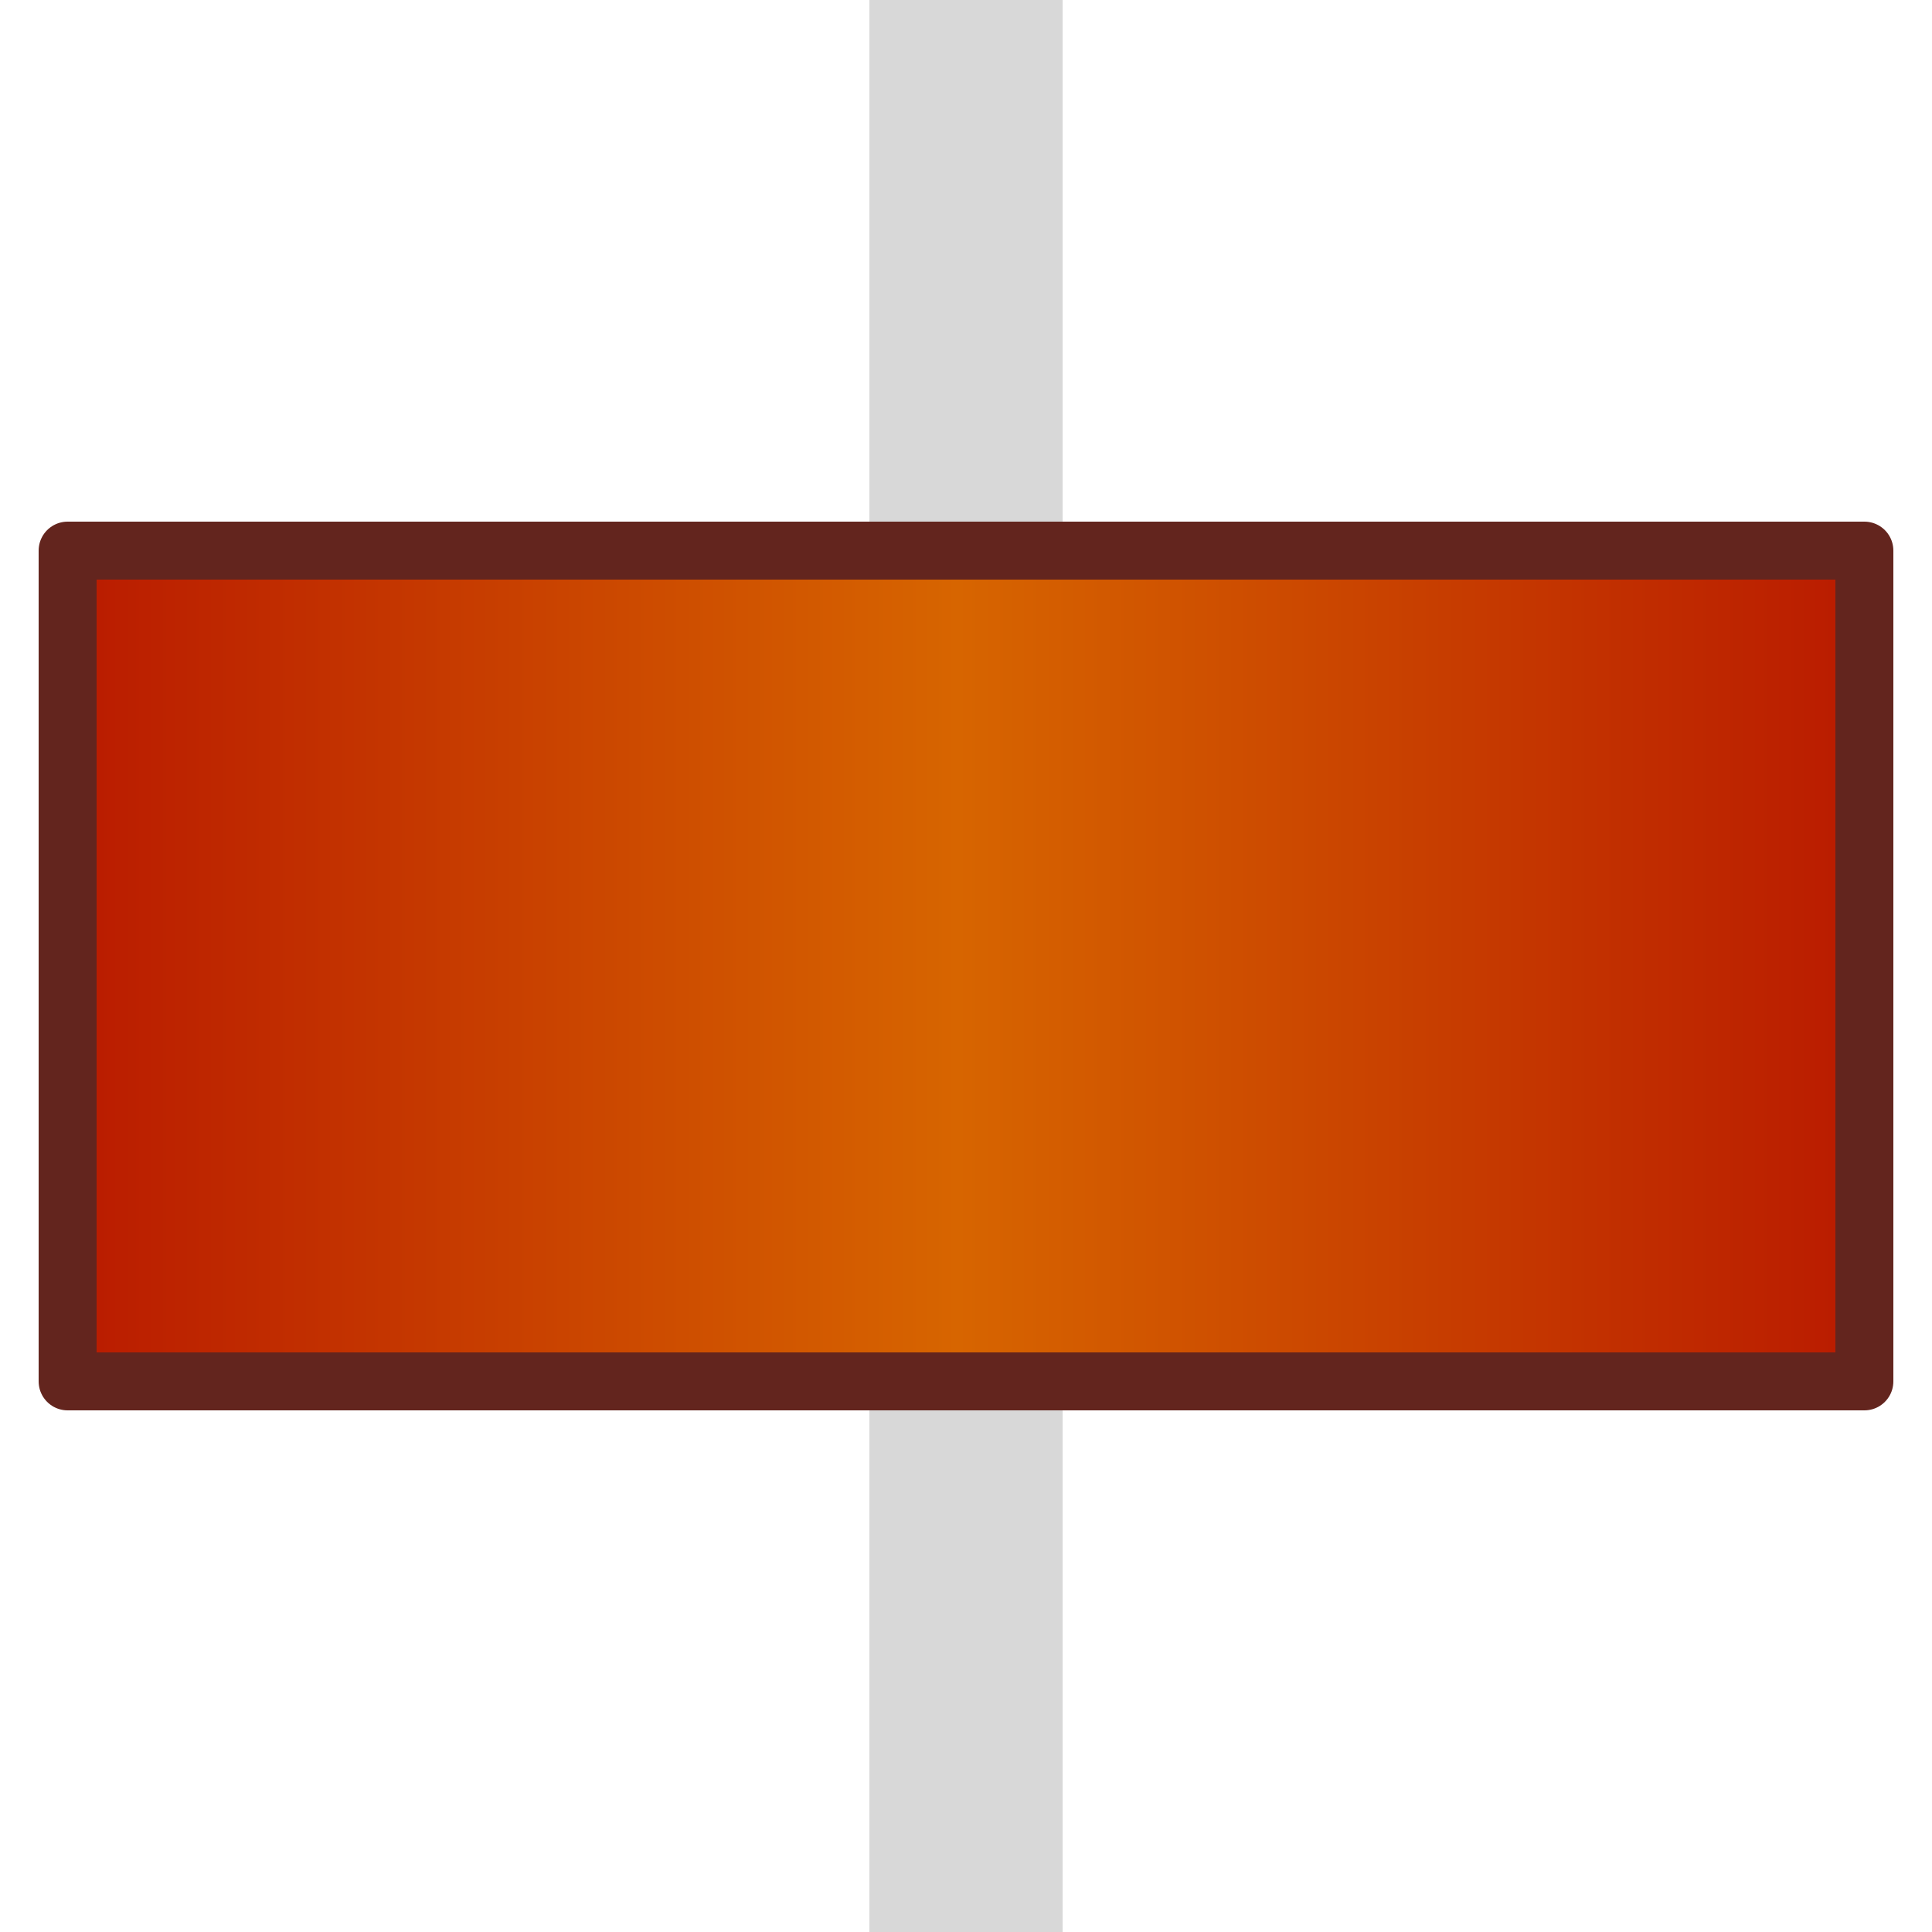
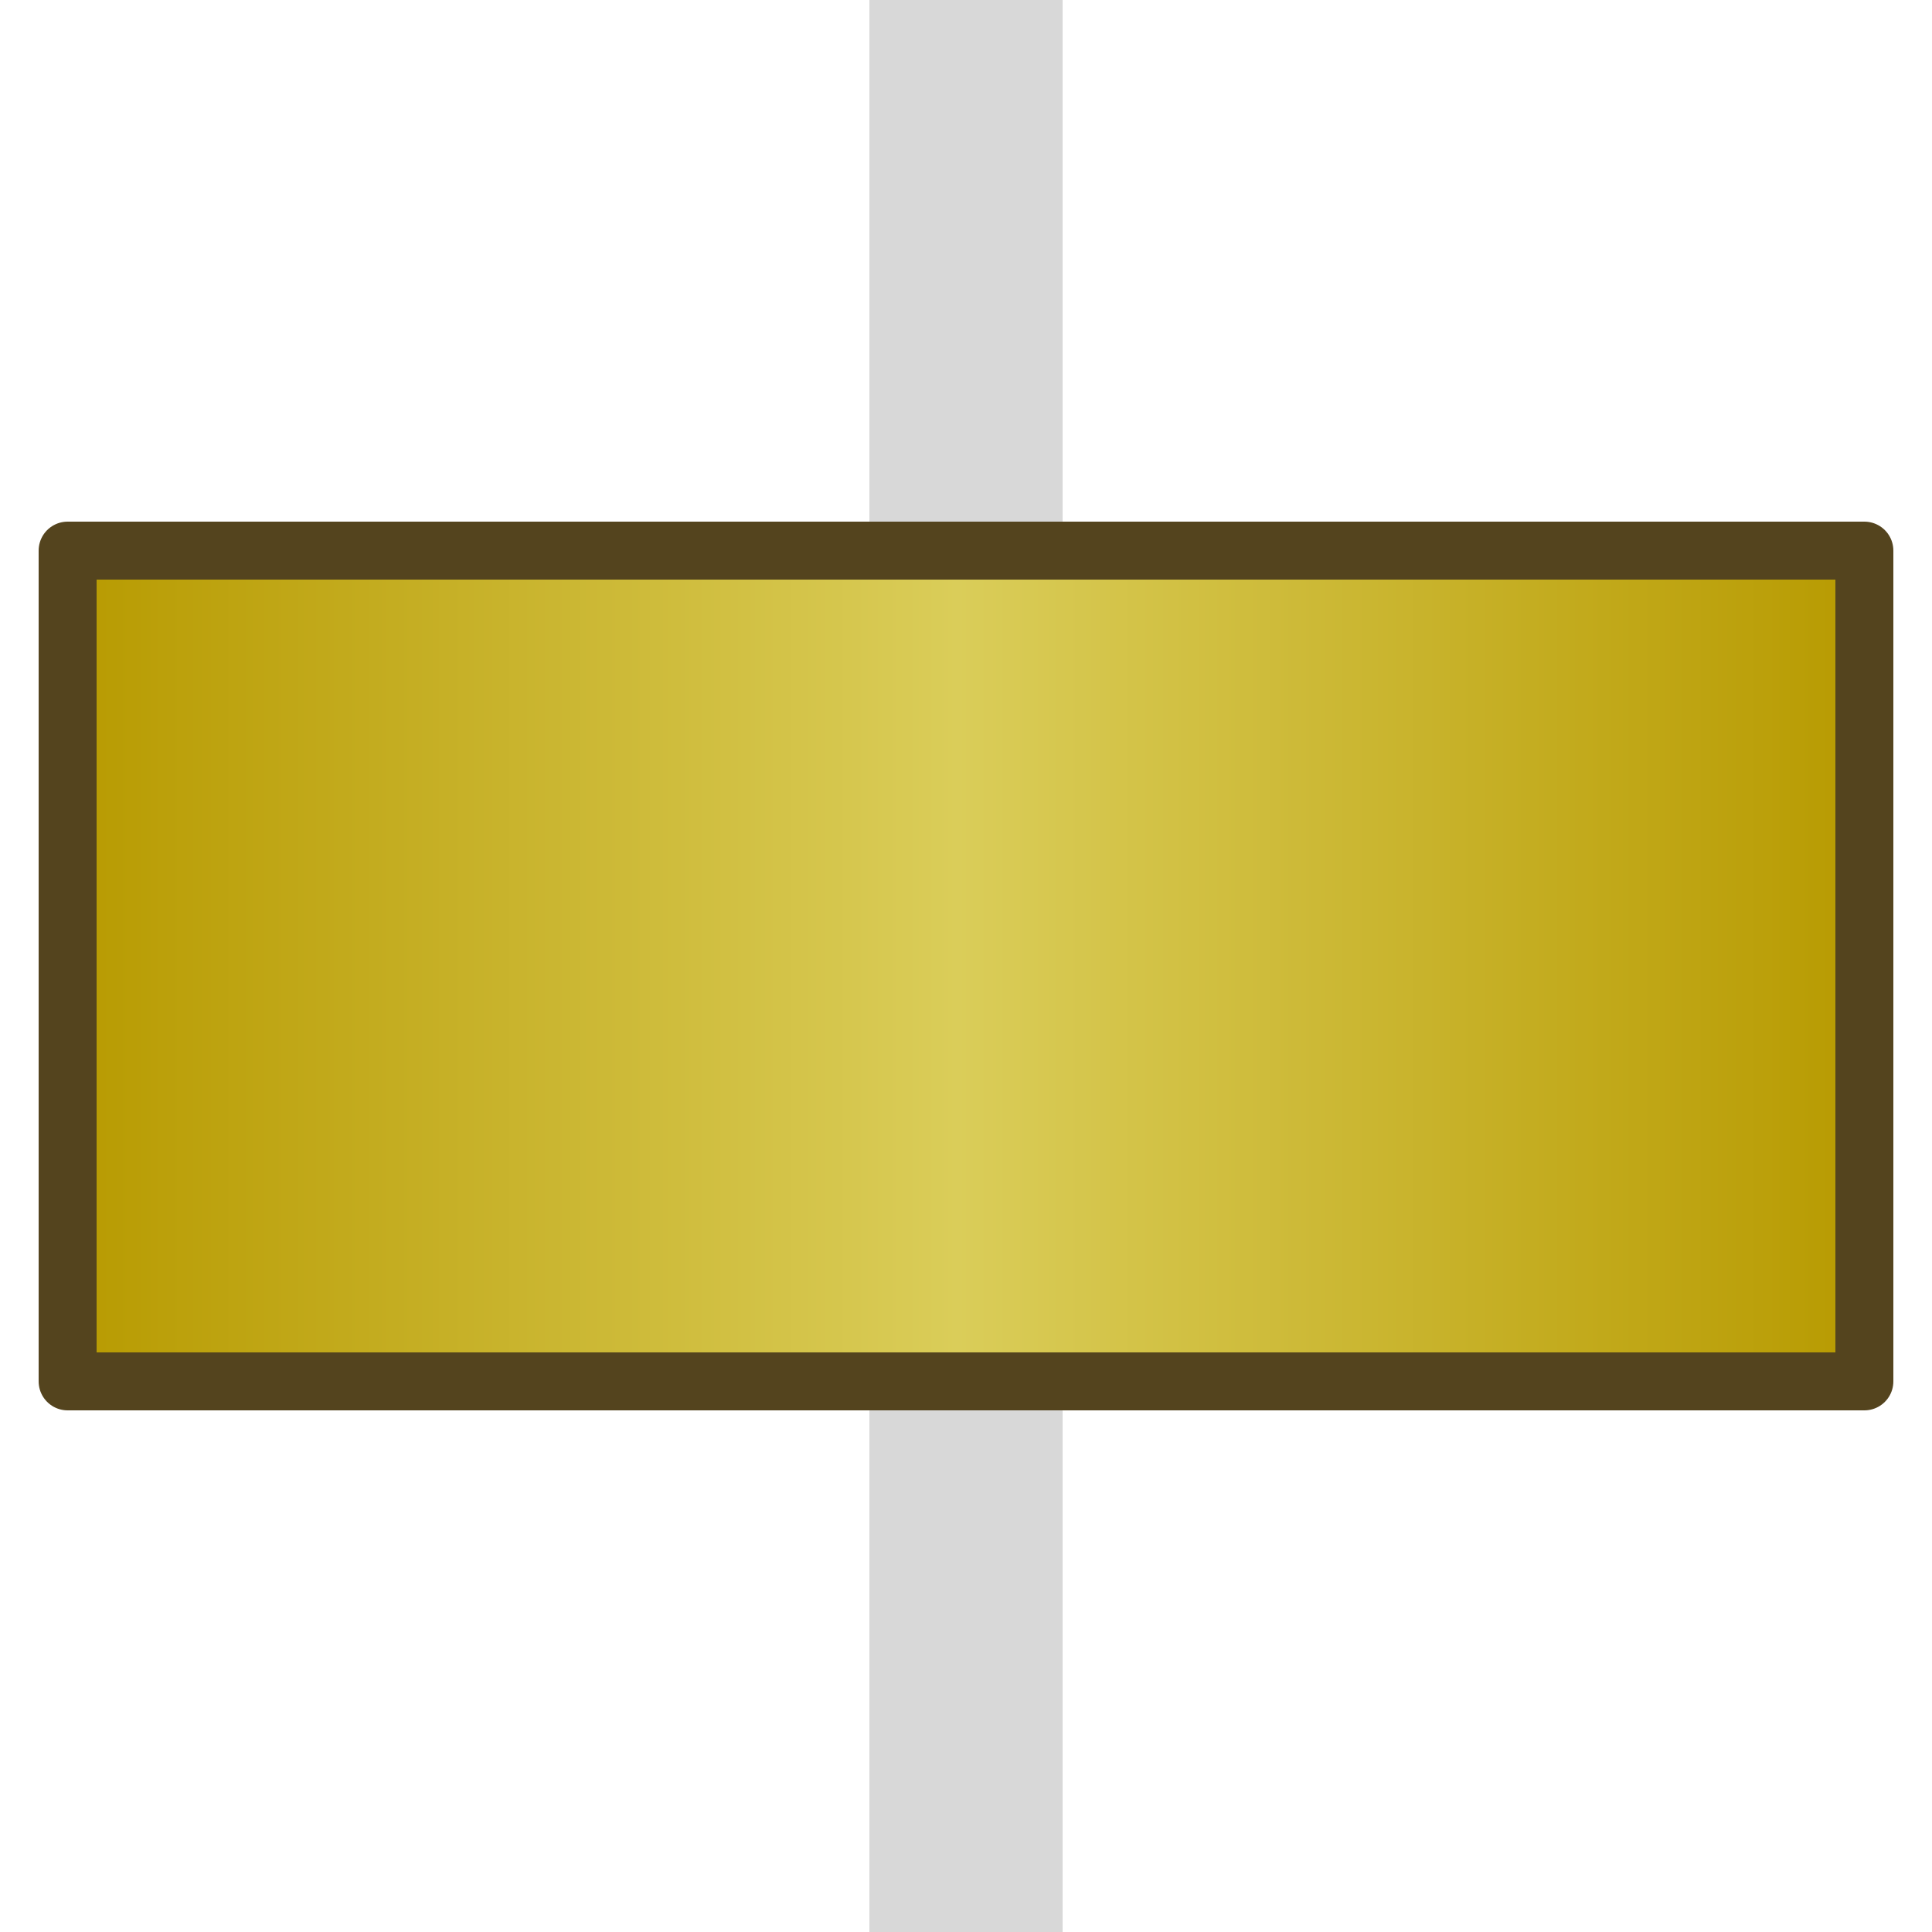
<svg xmlns="http://www.w3.org/2000/svg" width="20px" height="20px" viewBox="0 0 20 20" version="1.1">
  <defs>
    <linearGradient x1="100%" y1="50%" x2="0%" y2="50%" id="linearGradient-1">
-       <stop stop-color="#B91A00" offset="0%" />
-       <stop stop-color="#D76500" offset="50.486%" />
-       <stop stop-color="#B91A00" offset="100%" />
+       <stop stop-color="#B79A00" offset="0%" />
+       <stop stop-color="#DACD59" offset="50.486%" />
+       <stop stop-color="#B79A00" offset="100%" />
    </linearGradient>
  </defs>
  <g id="Page-1" stroke="none" stroke-width="1" fill="none" fill-rule="evenodd">
    <g id="Group-12" transform="translate(1, 0)">
      <rect id="Rectangle" fill="#D8D8D8" x="8" y="0" width="2" height="20" />
-       <rect id="Rectangle" stroke="#63251E" stroke-width="0.6" fill="url(#linearGradient-1)" fill-rule="nonzero" stroke-linejoin="round" x="-0.3" y="5.7" width="18.6" height="8.6" />
+       <rect id="Rectangle" stroke="#54441E" stroke-width="0.6" fill="url(#linearGradient-1)" fill-rule="nonzero" stroke-linejoin="round" x="-0.3" y="5.7" width="18.6" height="8.6" />
    </g>
  </g>
</svg>
